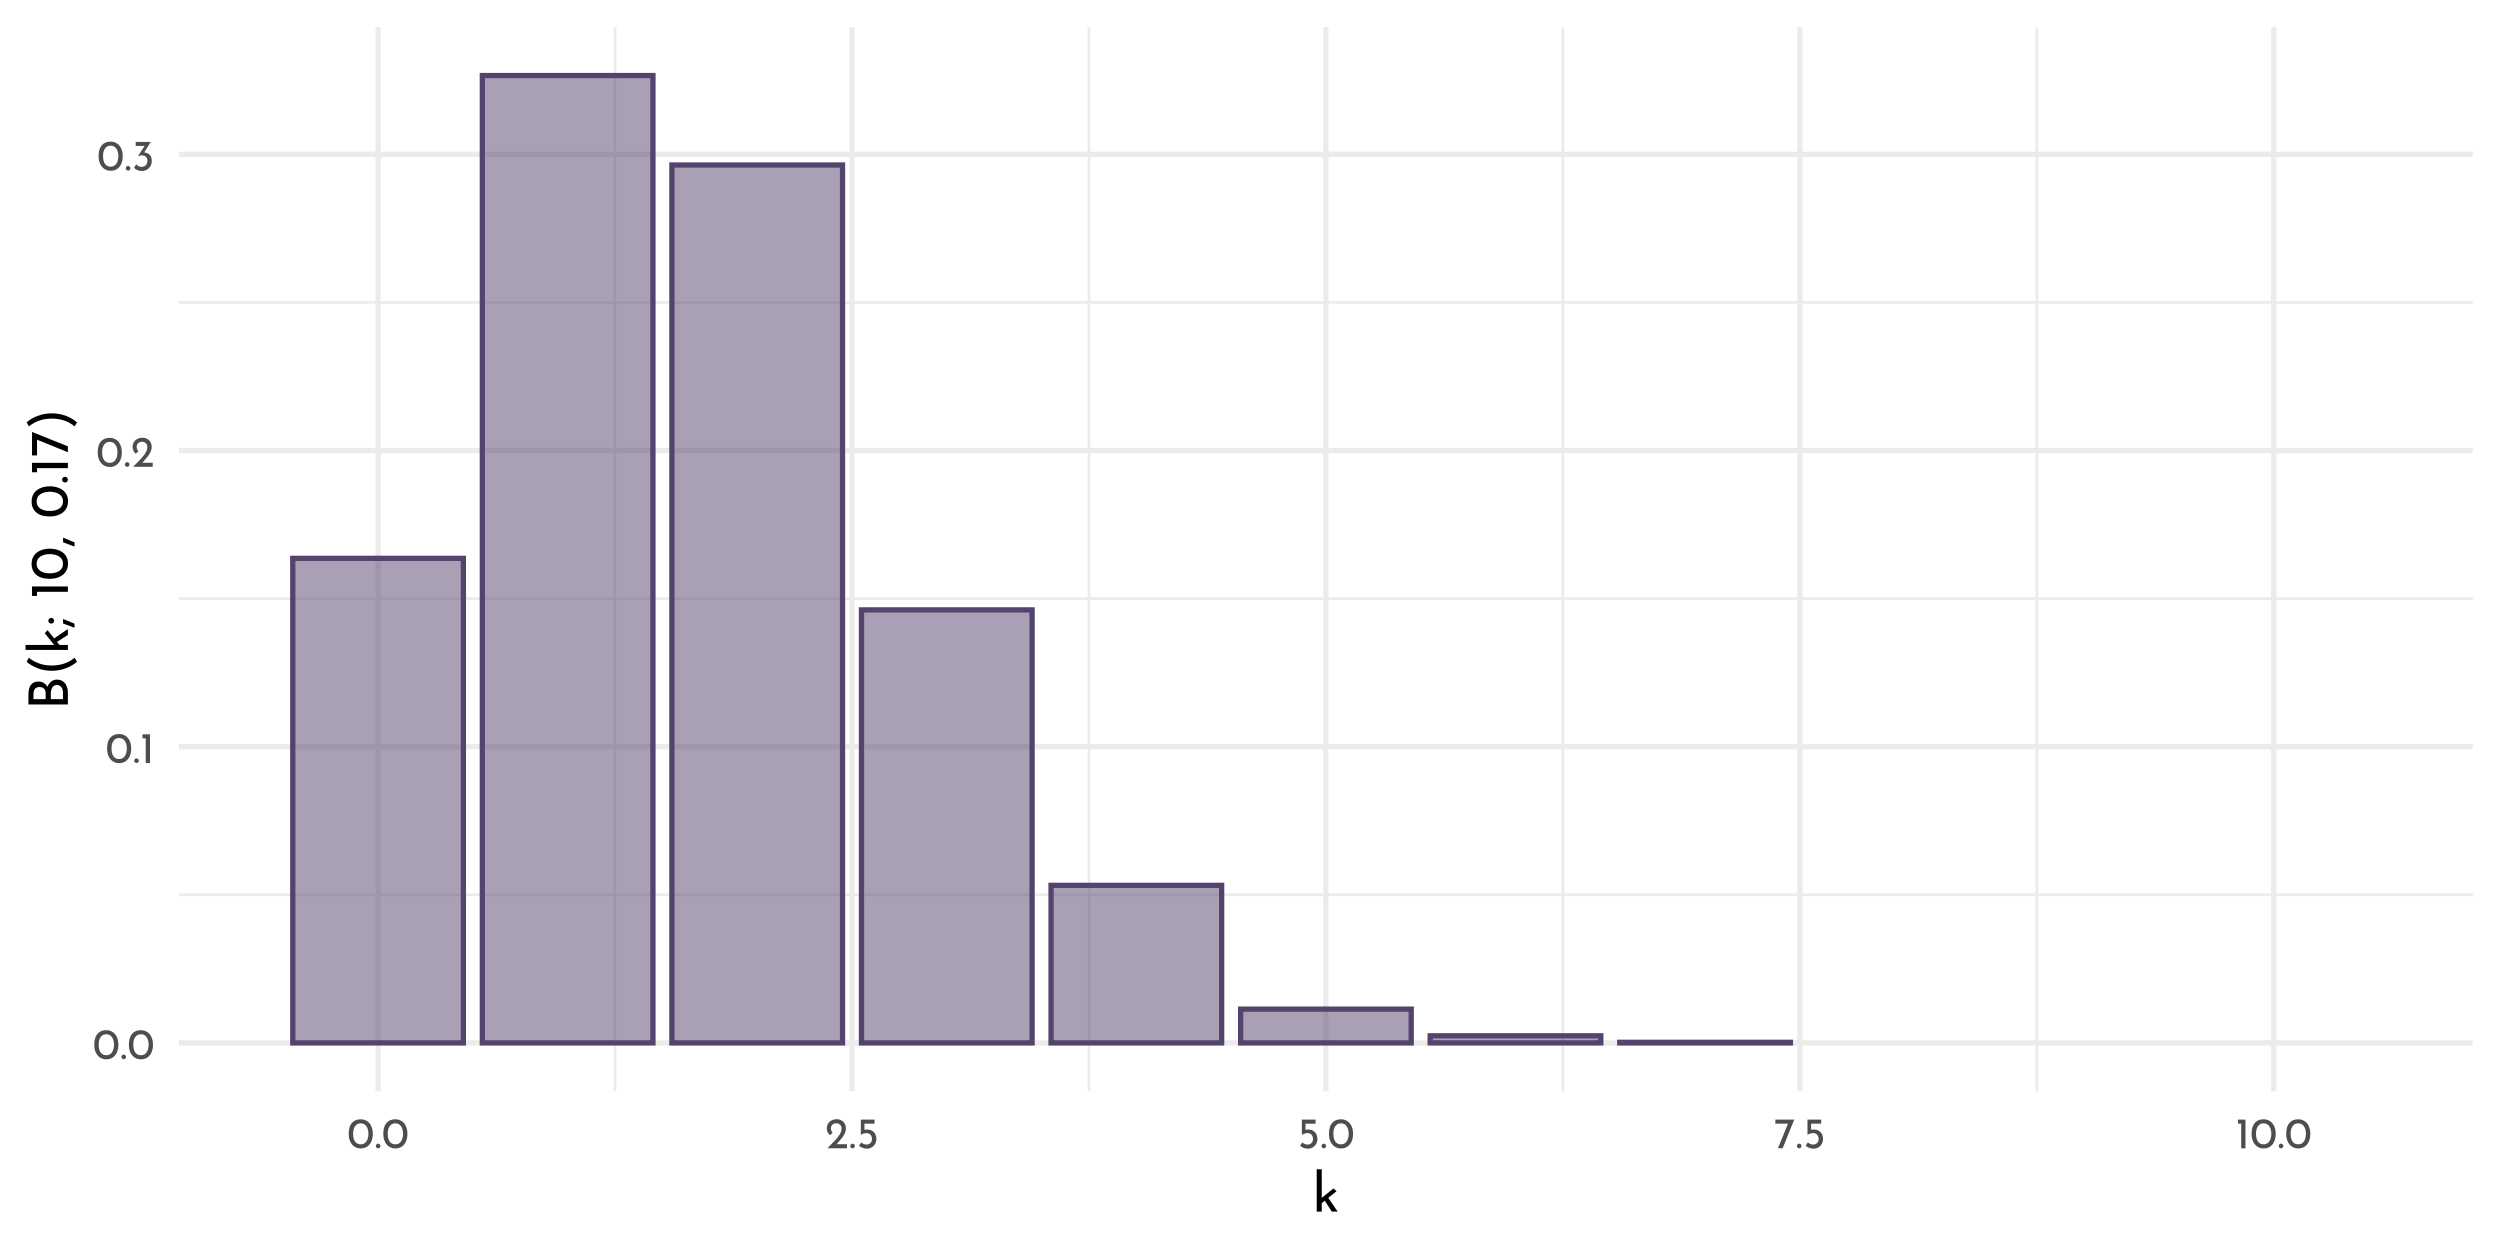
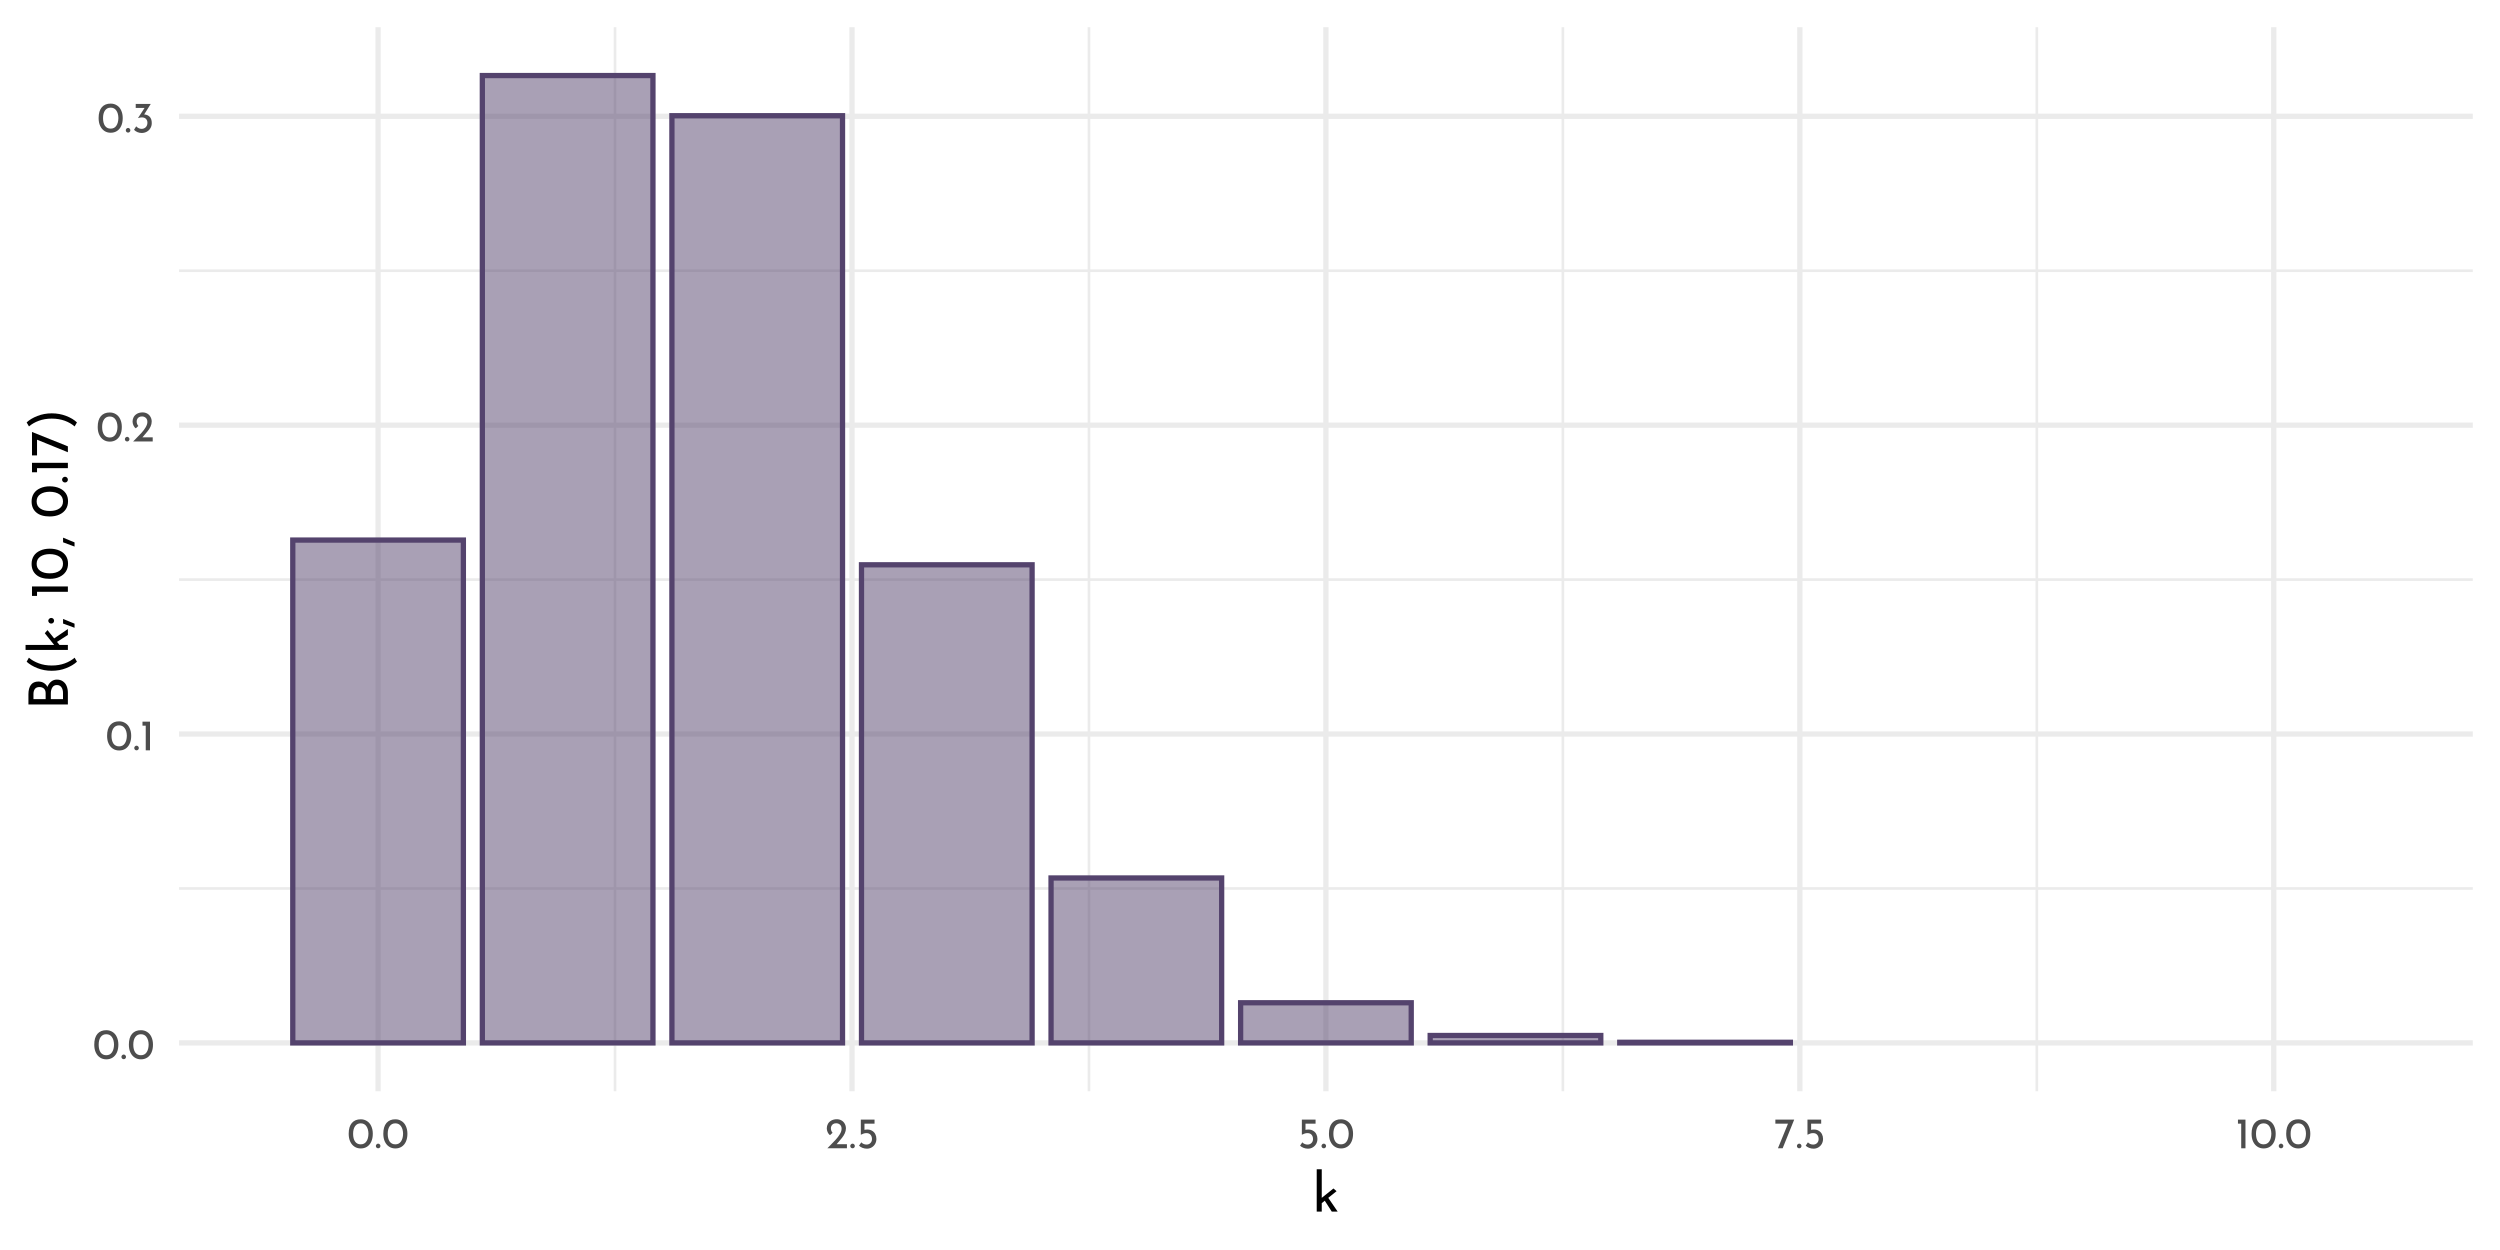
<svg xmlns="http://www.w3.org/2000/svg" xmlns:xlink="http://www.w3.org/1999/xlink" width="504pt" height="252pt" viewBox="0 0 504 252" version="1.1">
  <defs>
    <g>
      <symbol overflow="visible" id="glyph0-0">
        <path style="stroke:none;" d="" />
      </symbol>
      <symbol overflow="visible" id="glyph0-1">
        <path style="stroke:none;" d="M 2.75 0.031 C 2.27 0.031 1.848 -0.086 1.484 -0.328 C 1.117 -0.566 0.832 -0.906 0.625 -1.344 C 0.414 -1.789 0.312 -2.316 0.312 -2.922 C 0.312 -3.879 0.523 -4.609 0.953 -5.109 C 1.391 -5.609 1.988 -5.852 2.75 -5.844 C 3.219 -5.844 3.633 -5.723 4 -5.484 C 4.375 -5.254 4.66 -4.914 4.859 -4.469 C 5.066 -4.031 5.172 -3.516 5.172 -2.922 C 5.172 -2.305 5.066 -1.773 4.859 -1.328 C 4.66 -0.891 4.375 -0.551 4 -0.312 C 3.633 -0.082 3.219 0.031 2.75 0.031 Z M 2.734 -0.797 C 3.234 -0.797 3.613 -0.988 3.875 -1.375 C 4.145 -1.758 4.285 -2.281 4.297 -2.938 C 4.285 -3.57 4.145 -4.078 3.875 -4.453 C 3.613 -4.836 3.234 -5.031 2.734 -5.031 C 2.242 -5.031 1.863 -4.836 1.594 -4.453 C 1.332 -4.078 1.203 -3.566 1.203 -2.922 C 1.203 -2.266 1.332 -1.742 1.594 -1.359 C 1.863 -0.984 2.242 -0.797 2.734 -0.797 Z M 2.734 -0.797 " />
      </symbol>
      <symbol overflow="visible" id="glyph0-2">
        <path style="stroke:none;" d="M 0.297 -0.469 C 0.297 -0.594 0.344 -0.703 0.438 -0.797 C 0.531 -0.891 0.641 -0.938 0.766 -0.938 C 0.879 -0.938 0.984 -0.891 1.078 -0.797 C 1.172 -0.703 1.219 -0.594 1.219 -0.469 C 1.219 -0.332 1.172 -0.219 1.078 -0.125 C 0.984 -0.039 0.879 0 0.766 0 C 0.641 0 0.531 -0.039 0.438 -0.125 C 0.344 -0.219 0.297 -0.332 0.297 -0.469 Z M 0.297 -0.469 " />
      </symbol>
      <symbol overflow="visible" id="glyph0-3">
        <path style="stroke:none;" d="M 1.984 -5.781 L 1.984 0 L 1.125 0 L 1.125 -4.969 L 0.469 -4.969 L 0.469 -5.781 Z M 1.984 -5.781 " />
      </symbol>
      <symbol overflow="visible" id="glyph0-4">
        <path style="stroke:none;" d="M 4.422 -0.828 L 4.422 0 L 0.469 0 L 0.766 -0.297 C 1.359 -0.891 1.82 -1.367 2.156 -1.734 C 2.5 -2.109 2.781 -2.484 3 -2.859 C 3.227 -3.242 3.344 -3.602 3.344 -3.938 C 3.344 -4.301 3.234 -4.578 3.016 -4.766 C 2.805 -4.953 2.551 -5.047 2.25 -5.047 C 2.008 -5.047 1.805 -4.992 1.641 -4.891 C 1.484 -4.785 1.367 -4.656 1.297 -4.5 C 1.223 -4.352 1.188 -4.207 1.188 -4.062 C 1.188 -3.688 1.301 -3.375 1.531 -3.125 L 1.016 -2.656 C 0.816 -2.77 0.656 -2.969 0.531 -3.25 C 0.414 -3.531 0.359 -3.789 0.359 -4.031 C 0.359 -4.352 0.438 -4.656 0.594 -4.938 C 0.758 -5.219 0.992 -5.441 1.297 -5.609 C 1.609 -5.773 1.973 -5.859 2.391 -5.859 C 2.742 -5.859 3.062 -5.773 3.344 -5.609 C 3.625 -5.441 3.836 -5.219 3.984 -4.938 C 4.141 -4.656 4.219 -4.348 4.219 -4.016 C 4.219 -3.68 4.141 -3.344 3.984 -3 C 3.828 -2.664 3.629 -2.352 3.391 -2.062 C 3.16 -1.77 2.852 -1.406 2.469 -0.969 L 2.344 -0.828 Z M 4.422 -0.828 " />
      </symbol>
      <symbol overflow="visible" id="glyph0-5">
        <path style="stroke:none;" d="M 2.516 -3.656 C 2.961 -3.633 3.328 -3.484 3.609 -3.203 C 3.898 -2.922 4.047 -2.492 4.047 -1.922 C 4.047 -1.523 3.953 -1.176 3.766 -0.875 C 3.586 -0.57 3.344 -0.336 3.031 -0.172 C 2.719 -0.004 2.375 0.078 2 0.078 C 1.719 0.078 1.438 0.02 1.156 -0.094 C 0.875 -0.219 0.645 -0.375 0.469 -0.562 L 0.906 -1.266 C 1.02 -1.129 1.176 -1.008 1.375 -0.906 C 1.57 -0.801 1.773 -0.75 1.984 -0.75 C 2.316 -0.75 2.598 -0.859 2.828 -1.078 C 3.055 -1.305 3.172 -1.609 3.172 -1.984 C 3.172 -2.305 3.07 -2.566 2.875 -2.766 C 2.676 -2.961 2.406 -3.062 2.062 -3.062 C 1.812 -3.062 1.562 -3.016 1.312 -2.922 L 1.297 -2.969 L 2.594 -4.969 L 0.812 -4.969 L 0.812 -5.781 L 3.844 -5.781 Z M 2.516 -3.656 " />
      </symbol>
      <symbol overflow="visible" id="glyph0-6">
        <path style="stroke:none;" d="M 2.266 -3.781 C 2.641 -3.781 2.961 -3.691 3.234 -3.516 C 3.516 -3.348 3.723 -3.125 3.859 -2.844 C 4.004 -2.562 4.078 -2.242 4.078 -1.891 C 4.078 -1.523 3.992 -1.191 3.828 -0.891 C 3.66 -0.598 3.43 -0.363 3.141 -0.188 C 2.848 -0.008 2.52 0.078 2.156 0.078 C 1.852 0.078 1.555 0.02 1.266 -0.094 C 0.984 -0.207 0.754 -0.352 0.578 -0.531 L 1.031 -1.203 C 1.145 -1.066 1.297 -0.957 1.484 -0.875 C 1.68 -0.789 1.879 -0.75 2.078 -0.75 C 2.398 -0.75 2.664 -0.852 2.875 -1.062 C 3.082 -1.27 3.188 -1.535 3.188 -1.859 C 3.188 -2.223 3.086 -2.516 2.891 -2.734 C 2.703 -2.953 2.426 -3.062 2.062 -3.062 C 1.863 -3.062 1.676 -3.031 1.5 -2.969 C 1.32 -2.914 1.133 -2.836 0.938 -2.734 L 0.938 -5.781 L 3.703 -5.781 L 3.703 -4.969 L 1.672 -4.969 L 1.672 -3.719 C 1.859 -3.758 2.055 -3.781 2.266 -3.781 Z M 2.266 -3.781 " />
      </symbol>
      <symbol overflow="visible" id="glyph0-7">
        <path style="stroke:none;" d="M 4.062 -5.781 L 1.734 0 L 0.781 0 L 2.812 -4.969 L 0.266 -4.969 L 0.266 -5.781 Z M 4.062 -5.781 " />
      </symbol>
      <symbol overflow="visible" id="glyph1-0">
        <path style="stroke:none;" d="" />
      </symbol>
      <symbol overflow="visible" id="glyph1-1">
        <path style="stroke:none;" d="M 2.516 -2.188 L 1.906 -1.703 L 1.906 0 L 0.891 0 L 0.891 -8.531 L 1.906 -8.531 L 1.906 -2.766 L 4.266 -4.656 L 4.891 -4.109 L 3.219 -2.766 L 5.109 0 L 3.922 0 Z M 2.516 -2.188 " />
      </symbol>
      <symbol overflow="visible" id="glyph2-0">
        <path style="stroke:none;" d="" />
      </symbol>
      <symbol overflow="visible" id="glyph2-1">
        <path style="stroke:none;" d="M -4.125 -4.688 C -3.945 -5.145 -3.691 -5.504 -3.359 -5.766 C -3.035 -6.023 -2.66 -6.156 -2.234 -6.156 C -1.723 -6.156 -1.301 -6.031 -0.969 -5.781 C -0.633 -5.539 -0.391 -5.219 -0.234 -4.812 C -0.078 -4.414 0 -3.984 0 -3.516 L 0 -1.141 L -7.953 -1.141 L -7.953 -3.203 C -7.953 -4.016 -7.785 -4.645 -7.453 -5.094 C -7.117 -5.539 -6.617 -5.766 -5.953 -5.766 C -5.535 -5.766 -5.172 -5.672 -4.859 -5.484 C -4.547 -5.297 -4.301 -5.031 -4.125 -4.688 Z M -4.484 -2.219 L -4.484 -3.422 C -4.484 -3.828 -4.598 -4.133 -4.828 -4.344 C -5.066 -4.551 -5.367 -4.656 -5.734 -4.656 C -6.141 -4.656 -6.441 -4.531 -6.641 -4.281 C -6.836 -4.039 -6.938 -3.695 -6.938 -3.25 L -6.938 -2.219 Z M -0.984 -3.469 C -0.984 -3.926 -1.086 -4.305 -1.297 -4.609 C -1.504 -4.91 -1.812 -5.062 -2.219 -5.062 C -2.633 -5.062 -2.941 -4.895 -3.141 -4.562 C -3.336 -4.238 -3.438 -3.848 -3.438 -3.391 L -3.438 -2.219 L -0.984 -2.219 Z M -0.984 -3.469 " />
      </symbol>
      <symbol overflow="visible" id="glyph2-2">
        <path style="stroke:none;" d="M -3.25 -1.125 C -4.289 -1.125 -5.254 -1.301 -6.141 -1.656 C -7.035 -2.008 -7.758 -2.441 -8.312 -2.953 L -7.859 -3.766 C -7.316 -3.297 -6.648 -2.914 -5.859 -2.625 C -5.078 -2.332 -4.207 -2.188 -3.25 -2.188 C -2.281 -2.188 -1.398 -2.332 -0.609 -2.625 C 0.172 -2.914 0.828 -3.297 1.359 -3.766 L 1.828 -2.953 C 1.273 -2.441 0.551 -2.008 -0.344 -1.656 C -1.238 -1.301 -2.207 -1.125 -3.25 -1.125 Z M -3.25 -1.125 " />
      </symbol>
      <symbol overflow="visible" id="glyph2-3">
        <path style="stroke:none;" d="M -2.188 -2.516 L -1.703 -1.906 L 0 -1.906 L 0 -0.891 L -8.531 -0.891 L -8.531 -1.906 L -2.766 -1.906 L -4.656 -4.266 L -4.109 -4.891 L -2.766 -3.219 L 0 -5.109 L 0 -3.922 Z M -2.188 -2.516 " />
      </symbol>
      <symbol overflow="visible" id="glyph2-4">
        <path style="stroke:none;" d="M -3.359 -0.719 C -3.523 -0.719 -3.664 -0.773 -3.781 -0.891 C -3.895 -1.016 -3.953 -1.148 -3.953 -1.297 C -3.953 -1.43 -3.895 -1.555 -3.781 -1.672 C -3.664 -1.797 -3.523 -1.859 -3.359 -1.859 C -3.191 -1.859 -3.051 -1.801 -2.938 -1.688 C -2.832 -1.57 -2.781 -1.441 -2.781 -1.297 C -2.781 -1.141 -2.832 -1.004 -2.938 -0.891 C -3.051 -0.773 -3.191 -0.719 -3.359 -0.719 Z M 1.344 -0.703 L 1.344 0.125 C 0.664 -0.125 0.004 -0.367 -0.641 -0.609 L -0.969 -0.719 L -0.969 -1.656 Z M 1.344 -0.703 " />
      </symbol>
      <symbol overflow="visible" id="glyph2-5">
        <path style="stroke:none;" d="" />
      </symbol>
      <symbol overflow="visible" id="glyph2-6">
        <path style="stroke:none;" d="M -7.234 -2.484 L 0 -2.484 L 0 -1.406 L -6.219 -1.406 L -6.219 -0.578 L -7.234 -0.578 Z M -7.234 -2.484 " />
      </symbol>
      <symbol overflow="visible" id="glyph2-7">
        <path style="stroke:none;" d="M 0.031 -3.438 C 0.031 -2.844 -0.113 -2.316 -0.406 -1.859 C -0.707 -1.398 -1.133 -1.039 -1.688 -0.781 C -2.25 -0.52 -2.906 -0.391 -3.656 -0.391 C -4.844 -0.391 -5.75 -0.66 -6.375 -1.203 C -7.008 -1.742 -7.32 -2.488 -7.312 -3.438 C -7.312 -4.031 -7.164 -4.555 -6.875 -5.016 C -6.582 -5.473 -6.156 -5.828 -5.594 -6.078 C -5.039 -6.336 -4.395 -6.469 -3.656 -6.469 C -2.895 -6.469 -2.234 -6.336 -1.672 -6.078 C -1.117 -5.828 -0.691 -5.473 -0.391 -5.016 C -0.098 -4.555 0.039 -4.031 0.031 -3.438 Z M -0.984 -3.422 C -0.984 -4.047 -1.223 -4.523 -1.703 -4.859 C -2.191 -5.191 -2.848 -5.363 -3.672 -5.375 C -4.473 -5.363 -5.109 -5.191 -5.578 -4.859 C -6.055 -4.523 -6.297 -4.047 -6.297 -3.422 C -6.297 -2.805 -6.055 -2.332 -5.578 -2 C -5.098 -1.664 -4.457 -1.5 -3.656 -1.5 C -2.844 -1.5 -2.191 -1.664 -1.703 -2 C -1.223 -2.332 -0.984 -2.805 -0.984 -3.422 Z M -0.984 -3.422 " />
      </symbol>
      <symbol overflow="visible" id="glyph2-8">
        <path style="stroke:none;" d="M 0.578 -1.188 L 1.344 -0.875 L 1.344 -0.031 L 0.578 -0.312 C -0.316 -0.645 -0.832 -0.836 -0.969 -0.891 L -0.969 -1.828 Z M 0.578 -1.188 " />
      </symbol>
      <symbol overflow="visible" id="glyph2-9">
        <path style="stroke:none;" d="M -0.578 -0.375 C -0.742 -0.375 -0.883 -0.43 -1 -0.547 C -1.113 -0.66 -1.172 -0.797 -1.172 -0.953 C -1.172 -1.098 -1.113 -1.227 -1 -1.344 C -0.883 -1.469 -0.742 -1.531 -0.578 -1.531 C -0.41 -1.531 -0.27 -1.469 -0.156 -1.344 C -0.051 -1.227 0 -1.098 0 -0.953 C 0 -0.797 -0.051 -0.66 -0.156 -0.547 C -0.27 -0.43 -0.41 -0.375 -0.578 -0.375 Z M -0.578 -0.375 " />
      </symbol>
      <symbol overflow="visible" id="glyph2-10">
        <path style="stroke:none;" d="M -7.234 -5.078 L 0 -2.172 L 0 -0.984 L -6.219 -3.516 L -6.219 -0.344 L -7.234 -0.344 Z M -7.234 -5.078 " />
      </symbol>
      <symbol overflow="visible" id="glyph2-11">
        <path style="stroke:none;" d="M -3.25 -3.438 C -2.207 -3.438 -1.234 -3.258 -0.328 -2.906 C 0.566 -2.562 1.285 -2.129 1.828 -1.609 L 1.359 -0.797 C 0.828 -1.266 0.172 -1.645 -0.609 -1.938 C -1.398 -2.227 -2.281 -2.375 -3.25 -2.375 C -4.207 -2.375 -5.078 -2.227 -5.859 -1.938 C -6.648 -1.645 -7.312 -1.266 -7.844 -0.797 L -8.312 -1.609 C -7.758 -2.129 -7.035 -2.562 -6.141 -2.906 C -5.254 -3.258 -4.289 -3.438 -3.25 -3.438 Z M -3.25 -3.438 " />
      </symbol>
    </g>
    <clipPath id="clip1">
-       <path d="M 36.094 180 L 498.523 180 L 498.523 181 L 36.094 181 Z M 36.094 180 " />
+       <path d="M 36.094 178 L 498.523 178 L 498.523 180 L 36.094 180 Z M 36.094 178 " />
    </clipPath>
    <clipPath id="clip2">
-       <path d="M 36.094 120 L 498.523 120 L 498.523 121 L 36.094 121 Z M 36.094 120 " />
+       <path d="M 36.094 116 L 498.523 116 L 498.523 118 L 36.094 118 Z M 36.094 116 " />
    </clipPath>
    <clipPath id="clip3">
-       <path d="M 36.094 60 L 498.523 60 L 498.523 62 L 36.094 62 Z M 36.094 60 " />
+       <path d="M 36.094 54 L 498.523 54 L 498.523 55 L 36.094 55 Z M 36.094 54 " />
    </clipPath>
    <clipPath id="clip4">
      <path d="M 123 5.48 L 125 5.48 L 125 220 L 123 220 Z M 123 5.48 " />
    </clipPath>
    <clipPath id="clip5">
      <path d="M 219 5.48 L 220 5.48 L 220 220 L 219 220 Z M 219 5.48 " />
    </clipPath>
    <clipPath id="clip6">
      <path d="M 314 5.48 L 316 5.48 L 316 220 L 314 220 Z M 314 5.48 " />
    </clipPath>
    <clipPath id="clip7">
      <path d="M 410 5.48 L 411 5.48 L 411 220 L 410 220 Z M 410 5.48 " />
    </clipPath>
    <clipPath id="clip8">
      <path d="M 36.094 209 L 498.523 209 L 498.523 211 L 36.094 211 Z M 36.094 209 " />
    </clipPath>
    <clipPath id="clip9">
-       <path d="M 36.094 150 L 498.523 150 L 498.523 152 L 36.094 152 Z M 36.094 150 " />
+       <path d="M 36.094 147 L 498.523 147 L 498.523 149 L 36.094 149 Z M 36.094 147 " />
    </clipPath>
    <clipPath id="clip10">
-       <path d="M 36.094 90 L 498.523 90 L 498.523 92 L 36.094 92 Z M 36.094 90 " />
+       <path d="M 36.094 85 L 498.523 85 L 498.523 87 L 36.094 87 Z M 36.094 85 " />
    </clipPath>
    <clipPath id="clip11">
-       <path d="M 36.094 30 L 498.523 30 L 498.523 32 L 36.094 32 Z M 36.094 30 " />
+       <path d="M 36.094 22 L 498.523 22 L 498.523 24 L 36.094 24 Z M 36.094 22 " />
    </clipPath>
    <clipPath id="clip12">
      <path d="M 75 5.48 L 77 5.48 L 77 220 L 75 220 Z M 75 5.48 " />
    </clipPath>
    <clipPath id="clip13">
      <path d="M 171 5.48 L 173 5.48 L 173 220 L 171 220 Z M 171 5.48 " />
    </clipPath>
    <clipPath id="clip14">
      <path d="M 266 5.48 L 268 5.48 L 268 220 L 266 220 Z M 266 5.48 " />
    </clipPath>
    <clipPath id="clip15">
      <path d="M 362 5.48 L 364 5.48 L 364 220 L 362 220 Z M 362 5.48 " />
    </clipPath>
    <clipPath id="clip16">
      <path d="M 457 5.48 L 459 5.48 L 459 220 L 457 220 Z M 457 5.48 " />
    </clipPath>
  </defs>
  <g id="surface14">
    <rect x="0" y="0" width="504" height="252" style="fill:rgb(100%,100%,100%);fill-opacity:1;stroke:none;" />
    <g clip-path="url(#clip1)" clip-rule="nonzero">
-       <path style="fill:none;stroke-width:0.533;stroke-linecap:butt;stroke-linejoin:round;stroke:rgb(92.157%,92.157%,92.157%);stroke-opacity:1;stroke-miterlimit:10;" d="M 36.094 180.395 L 498.52 180.395 " />
+       <path style="fill:none;stroke-width:0.533;stroke-linecap:butt;stroke-linejoin:round;stroke:rgb(92.157%,92.157%,92.157%);stroke-opacity:1;stroke-miterlimit:10;" d="M 36.094 179.117 L 498.52 179.117 " />
    </g>
    <g clip-path="url(#clip2)" clip-rule="nonzero">
-       <path style="fill:none;stroke-width:0.533;stroke-linecap:butt;stroke-linejoin:round;stroke:rgb(92.157%,92.157%,92.157%);stroke-opacity:1;stroke-miterlimit:10;" d="M 36.094 120.68 L 498.52 120.68 " />
+       <path style="fill:none;stroke-width:0.533;stroke-linecap:butt;stroke-linejoin:round;stroke:rgb(92.157%,92.157%,92.157%);stroke-opacity:1;stroke-miterlimit:10;" d="M 36.094 116.848 L 498.52 116.848 " />
    </g>
    <g clip-path="url(#clip3)" clip-rule="nonzero">
-       <path style="fill:none;stroke-width:0.533;stroke-linecap:butt;stroke-linejoin:round;stroke:rgb(92.157%,92.157%,92.157%);stroke-opacity:1;stroke-miterlimit:10;" d="M 36.094 60.969 L 498.52 60.969 " />
+       <path style="fill:none;stroke-width:0.533;stroke-linecap:butt;stroke-linejoin:round;stroke:rgb(92.157%,92.157%,92.157%);stroke-opacity:1;stroke-miterlimit:10;" d="M 36.094 54.582 L 498.52 54.582 " />
    </g>
    <g clip-path="url(#clip4)" clip-rule="nonzero">
      <path style="fill:none;stroke-width:0.533;stroke-linecap:butt;stroke-linejoin:round;stroke:rgb(92.157%,92.157%,92.157%);stroke-opacity:1;stroke-miterlimit:10;" d="M 123.992 220 L 123.992 5.48 " />
    </g>
    <g clip-path="url(#clip5)" clip-rule="nonzero">
      <path style="fill:none;stroke-width:0.533;stroke-linecap:butt;stroke-linejoin:round;stroke:rgb(92.157%,92.157%,92.157%);stroke-opacity:1;stroke-miterlimit:10;" d="M 219.535 220 L 219.535 5.48 " />
    </g>
    <g clip-path="url(#clip6)" clip-rule="nonzero">
      <path style="fill:none;stroke-width:0.533;stroke-linecap:butt;stroke-linejoin:round;stroke:rgb(92.157%,92.157%,92.157%);stroke-opacity:1;stroke-miterlimit:10;" d="M 315.078 220 L 315.078 5.48 " />
    </g>
    <g clip-path="url(#clip7)" clip-rule="nonzero">
      <path style="fill:none;stroke-width:0.533;stroke-linecap:butt;stroke-linejoin:round;stroke:rgb(92.157%,92.157%,92.157%);stroke-opacity:1;stroke-miterlimit:10;" d="M 410.621 220 L 410.621 5.48 " />
    </g>
    <g clip-path="url(#clip8)" clip-rule="nonzero">
      <path style="fill:none;stroke-width:1.067;stroke-linecap:butt;stroke-linejoin:round;stroke:rgb(92.157%,92.157%,92.157%);stroke-opacity:1;stroke-miterlimit:10;" d="M 36.094 210.25 L 498.52 210.25 " />
    </g>
    <g clip-path="url(#clip9)" clip-rule="nonzero">
-       <path style="fill:none;stroke-width:1.067;stroke-linecap:butt;stroke-linejoin:round;stroke:rgb(92.157%,92.157%,92.157%);stroke-opacity:1;stroke-miterlimit:10;" d="M 36.094 150.535 L 498.52 150.535 " />
+       <path style="fill:none;stroke-width:1.067;stroke-linecap:butt;stroke-linejoin:round;stroke:rgb(92.157%,92.157%,92.157%);stroke-opacity:1;stroke-miterlimit:10;" d="M 36.094 147.98 L 498.52 147.98 " />
    </g>
    <g clip-path="url(#clip10)" clip-rule="nonzero">
-       <path style="fill:none;stroke-width:1.067;stroke-linecap:butt;stroke-linejoin:round;stroke:rgb(92.157%,92.157%,92.157%);stroke-opacity:1;stroke-miterlimit:10;" d="M 36.094 90.824 L 498.52 90.824 " />
+       <path style="fill:none;stroke-width:1.067;stroke-linecap:butt;stroke-linejoin:round;stroke:rgb(92.157%,92.157%,92.157%);stroke-opacity:1;stroke-miterlimit:10;" d="M 36.094 85.715 L 498.52 85.715 " />
    </g>
    <g clip-path="url(#clip11)" clip-rule="nonzero">
-       <path style="fill:none;stroke-width:1.067;stroke-linecap:butt;stroke-linejoin:round;stroke:rgb(92.157%,92.157%,92.157%);stroke-opacity:1;stroke-miterlimit:10;" d="M 36.094 31.113 L 498.52 31.113 " />
+       <path style="fill:none;stroke-width:1.067;stroke-linecap:butt;stroke-linejoin:round;stroke:rgb(92.157%,92.157%,92.157%);stroke-opacity:1;stroke-miterlimit:10;" d="M 36.094 23.449 L 498.52 23.449 " />
    </g>
    <g clip-path="url(#clip12)" clip-rule="nonzero">
      <path style="fill:none;stroke-width:1.067;stroke-linecap:butt;stroke-linejoin:round;stroke:rgb(92.157%,92.157%,92.157%);stroke-opacity:1;stroke-miterlimit:10;" d="M 76.219 220 L 76.219 5.48 " />
    </g>
    <g clip-path="url(#clip13)" clip-rule="nonzero">
      <path style="fill:none;stroke-width:1.067;stroke-linecap:butt;stroke-linejoin:round;stroke:rgb(92.157%,92.157%,92.157%);stroke-opacity:1;stroke-miterlimit:10;" d="M 171.762 220 L 171.762 5.48 " />
    </g>
    <g clip-path="url(#clip14)" clip-rule="nonzero">
      <path style="fill:none;stroke-width:1.067;stroke-linecap:butt;stroke-linejoin:round;stroke:rgb(92.157%,92.157%,92.157%);stroke-opacity:1;stroke-miterlimit:10;" d="M 267.305 220 L 267.305 5.48 " />
    </g>
    <g clip-path="url(#clip15)" clip-rule="nonzero">
      <path style="fill:none;stroke-width:1.067;stroke-linecap:butt;stroke-linejoin:round;stroke:rgb(92.157%,92.157%,92.157%);stroke-opacity:1;stroke-miterlimit:10;" d="M 362.848 220 L 362.848 5.48 " />
    </g>
    <g clip-path="url(#clip16)" clip-rule="nonzero">
      <path style="fill:none;stroke-width:1.067;stroke-linecap:butt;stroke-linejoin:round;stroke:rgb(92.157%,92.157%,92.157%);stroke-opacity:1;stroke-miterlimit:10;" d="M 458.391 220 L 458.391 5.48 " />
    </g>
-     <path style="fill-rule:nonzero;fill:rgb(32.941%,26.275%,42.745%);fill-opacity:0.502;stroke-width:1.067;stroke-linecap:square;stroke-linejoin:miter;stroke:rgb(32.941%,26.275%,42.745%);stroke-opacity:1;stroke-miterlimit:10;" d="M 59.023 210.25 L 93.418 210.25 L 93.418 112.562 L 59.023 112.562 Z M 59.023 210.25 " />
+     <path style="fill-rule:nonzero;fill:rgb(32.941%,26.275%,42.745%);fill-opacity:0.502;stroke-width:1.067;stroke-linecap:square;stroke-linejoin:miter;stroke:rgb(32.941%,26.275%,42.745%);stroke-opacity:1;stroke-miterlimit:10;" d="M 59.023 210.25 L 93.418 210.25 L 93.418 108.879 L 59.023 108.879 Z M 59.023 210.25 " />
    <path style="fill-rule:nonzero;fill:rgb(32.941%,26.275%,42.745%);fill-opacity:0.502;stroke-width:1.067;stroke-linecap:square;stroke-linejoin:miter;stroke:rgb(32.941%,26.275%,42.745%);stroke-opacity:1;stroke-miterlimit:10;" d="M 97.238 210.25 L 131.633 210.25 L 131.633 15.23 L 97.238 15.23 Z M 97.238 210.25 " />
-     <path style="fill-rule:nonzero;fill:rgb(32.941%,26.275%,42.745%);fill-opacity:0.502;stroke-width:1.067;stroke-linecap:square;stroke-linejoin:miter;stroke:rgb(32.941%,26.275%,42.745%);stroke-opacity:1;stroke-miterlimit:10;" d="M 135.457 210.25 L 169.852 210.25 L 169.852 33.266 L 135.457 33.266 Z M 135.457 210.25 " />
-     <path style="fill-rule:nonzero;fill:rgb(32.941%,26.275%,42.745%);fill-opacity:0.502;stroke-width:1.067;stroke-linecap:square;stroke-linejoin:miter;stroke:rgb(32.941%,26.275%,42.745%);stroke-opacity:1;stroke-miterlimit:10;" d="M 173.676 210.25 L 208.07 210.25 L 208.07 122.953 L 173.676 122.953 Z M 173.676 210.25 " />
-     <path style="fill-rule:nonzero;fill:rgb(32.941%,26.275%,42.745%);fill-opacity:0.502;stroke-width:1.067;stroke-linecap:square;stroke-linejoin:miter;stroke:rgb(32.941%,26.275%,42.745%);stroke-opacity:1;stroke-miterlimit:10;" d="M 211.891 210.25 L 246.285 210.25 L 246.285 178.484 L 211.891 178.484 Z M 211.891 210.25 " />
-     <path style="fill-rule:nonzero;fill:rgb(32.941%,26.275%,42.745%);fill-opacity:0.502;stroke-width:1.067;stroke-linecap:square;stroke-linejoin:miter;stroke:rgb(32.941%,26.275%,42.745%);stroke-opacity:1;stroke-miterlimit:10;" d="M 250.109 210.25 L 284.504 210.25 L 284.504 203.441 L 250.109 203.441 Z M 250.109 210.25 " />
-     <path style="fill-rule:nonzero;fill:rgb(32.941%,26.275%,42.745%);fill-opacity:0.502;stroke-width:1.067;stroke-linecap:square;stroke-linejoin:miter;stroke:rgb(32.941%,26.275%,42.745%);stroke-opacity:1;stroke-miterlimit:10;" d="M 288.324 210.25 L 322.719 210.25 L 322.719 208.816 L 288.324 208.816 Z M 288.324 210.25 " />
-     <path style="fill-rule:nonzero;fill:rgb(32.941%,26.275%,42.745%);fill-opacity:0.502;stroke-width:1.067;stroke-linecap:square;stroke-linejoin:miter;stroke:rgb(32.941%,26.275%,42.745%);stroke-opacity:1;stroke-miterlimit:10;" d="M 326.543 210.25 L 360.938 210.25 L 360.938 210.129 L 326.543 210.129 Z M 326.543 210.25 " />
+     <path style="fill-rule:nonzero;fill:rgb(32.941%,26.275%,42.745%);fill-opacity:0.502;stroke-width:1.067;stroke-linecap:square;stroke-linejoin:miter;stroke:rgb(32.941%,26.275%,42.745%);stroke-opacity:1;stroke-miterlimit:10;" d="M 135.457 210.25 L 169.852 210.25 L 169.852 23.328 L 135.457 23.328 Z M 135.457 210.25 " />
+     <path style="fill-rule:nonzero;fill:rgb(32.941%,26.275%,42.745%);fill-opacity:0.502;stroke-width:1.067;stroke-linecap:square;stroke-linejoin:miter;stroke:rgb(32.941%,26.275%,42.745%);stroke-opacity:1;stroke-miterlimit:10;" d="M 173.676 210.25 L 208.07 210.25 L 208.07 113.863 L 173.676 113.863 Z M 173.676 210.25 " />
+     <path style="fill-rule:nonzero;fill:rgb(32.941%,26.275%,42.745%);fill-opacity:0.502;stroke-width:1.067;stroke-linecap:square;stroke-linejoin:miter;stroke:rgb(32.941%,26.275%,42.745%);stroke-opacity:1;stroke-miterlimit:10;" d="M 211.891 210.25 L 246.285 210.25 L 246.285 177 L 211.891 177 Z M 211.891 210.25 " />
+     <path style="fill-rule:nonzero;fill:rgb(32.941%,26.275%,42.745%);fill-opacity:0.502;stroke-width:1.067;stroke-linecap:square;stroke-linejoin:miter;stroke:rgb(32.941%,26.275%,42.745%);stroke-opacity:1;stroke-miterlimit:10;" d="M 250.109 210.25 L 284.504 210.25 L 284.504 202.156 L 250.109 202.156 Z M 250.109 210.25 " />
+     <path style="fill-rule:nonzero;fill:rgb(32.941%,26.275%,42.745%);fill-opacity:0.502;stroke-width:1.067;stroke-linecap:square;stroke-linejoin:miter;stroke:rgb(32.941%,26.275%,42.745%);stroke-opacity:1;stroke-miterlimit:10;" d="M 288.324 210.25 L 322.719 210.25 L 322.719 208.754 L 288.324 208.754 Z M 288.324 210.25 " />
+     <path style="fill-rule:nonzero;fill:rgb(32.941%,26.275%,42.745%);fill-opacity:0.502;stroke-width:1.067;stroke-linecap:square;stroke-linejoin:miter;stroke:rgb(32.941%,26.275%,42.745%);stroke-opacity:1;stroke-miterlimit:10;" d="M 326.543 210.25 L 360.938 210.25 L 360.938 210.125 L 326.543 210.125 Z M 326.543 210.25 " />
    <g style="fill:rgb(30.196%,30.196%,30.196%);fill-opacity:1;">
      <use xlink:href="#glyph0-1" x="18.691" y="213.531" />
      <use xlink:href="#glyph0-2" x="24.183" y="213.531" />
      <use xlink:href="#glyph0-1" x="25.67" y="213.531" />
    </g>
    <g style="fill:rgb(30.196%,30.196%,30.196%);fill-opacity:1;">
-       <use xlink:href="#glyph0-1" x="21.277" y="153.82" />
-       <use xlink:href="#glyph0-2" x="26.769" y="153.82" />
-       <use xlink:href="#glyph0-3" x="28.256" y="153.82" />
-     </g>
-     <g style="fill:rgb(30.196%,30.196%,30.196%);fill-opacity:1;">
-       <use xlink:href="#glyph0-1" x="19.387" y="94.109" />
-       <use xlink:href="#glyph0-2" x="24.878" y="94.109" />
-       <use xlink:href="#glyph0-4" x="26.365" y="94.109" />
-     </g>
-     <g style="fill:rgb(30.196%,30.196%,30.196%);fill-opacity:1;">
-       <use xlink:href="#glyph0-1" x="19.57" y="34.395" />
-       <use xlink:href="#glyph0-2" x="25.062" y="34.395" />
-       <use xlink:href="#glyph0-5" x="26.549" y="34.395" />
+       <use xlink:href="#glyph0-1" x="21.277" y="151.266" />
+       <use xlink:href="#glyph0-2" x="26.769" y="151.266" />
+       <use xlink:href="#glyph0-3" x="28.256" y="151.266" />
+     </g>
+     <g style="fill:rgb(30.196%,30.196%,30.196%);fill-opacity:1;">
+       <use xlink:href="#glyph0-1" x="19.387" y="89" />
+       <use xlink:href="#glyph0-2" x="24.878" y="89" />
+       <use xlink:href="#glyph0-4" x="26.365" y="89" />
+     </g>
+     <g style="fill:rgb(30.196%,30.196%,30.196%);fill-opacity:1;">
+       <use xlink:href="#glyph0-1" x="19.57" y="26.73" />
+       <use xlink:href="#glyph0-2" x="25.062" y="26.73" />
+       <use xlink:href="#glyph0-5" x="26.549" y="26.73" />
    </g>
    <g style="fill:rgb(30.196%,30.196%,30.196%);fill-opacity:1;">
      <use xlink:href="#glyph0-1" x="69.984" y="231.496" />
      <use xlink:href="#glyph0-2" x="75.476" y="231.496" />
      <use xlink:href="#glyph0-1" x="76.963" y="231.496" />
    </g>
    <g style="fill:rgb(30.196%,30.196%,30.196%);fill-opacity:1;">
      <use xlink:href="#glyph0-4" x="166.32" y="231.496" />
      <use xlink:href="#glyph0-2" x="171.116" y="231.496" />
      <use xlink:href="#glyph0-6" x="172.604" y="231.496" />
    </g>
    <g style="fill:rgb(30.196%,30.196%,30.196%);fill-opacity:1;">
      <use xlink:href="#glyph0-6" x="261.516" y="231.496" />
      <use xlink:href="#glyph0-2" x="266.118" y="231.496" />
      <use xlink:href="#glyph0-1" x="267.605" y="231.496" />
    </g>
    <g style="fill:rgb(30.196%,30.196%,30.196%);fill-opacity:1;">
      <use xlink:href="#glyph0-7" x="357.648" y="231.496" />
      <use xlink:href="#glyph0-2" x="361.96" y="231.496" />
      <use xlink:href="#glyph0-6" x="363.448" y="231.496" />
    </g>
    <g style="fill:rgb(30.196%,30.196%,30.196%);fill-opacity:1;">
      <use xlink:href="#glyph0-3" x="450.703" y="231.496" />
      <use xlink:href="#glyph0-1" x="453.607" y="231.496" />
      <use xlink:href="#glyph0-2" x="459.098" y="231.496" />
      <use xlink:href="#glyph0-1" x="460.586" y="231.496" />
    </g>
    <g style="fill:rgb(0%,0%,0%);fill-opacity:1;">
      <use xlink:href="#glyph1-1" x="264.559" y="244.254" />
    </g>
    <g style="fill:rgb(0%,0%,0%);fill-opacity:1;">
      <use xlink:href="#glyph2-1" x="13.684" y="143.164" />
      <use xlink:href="#glyph2-2" x="13.684" y="136.355" />
      <use xlink:href="#glyph2-3" x="13.684" y="131.922" />
      <use xlink:href="#glyph2-4" x="13.684" y="126.433" />
      <use xlink:href="#glyph2-5" x="13.684" y="124.189" />
      <use xlink:href="#glyph2-6" x="13.684" y="120.713" />
      <use xlink:href="#glyph2-7" x="13.684" y="117.083" />
      <use xlink:href="#glyph2-8" x="13.684" y="110.219" />
      <use xlink:href="#glyph2-5" x="13.684" y="107.986" />
      <use xlink:href="#glyph2-7" x="13.684" y="104.51" />
      <use xlink:href="#glyph2-9" x="13.684" y="97.646" />
      <use xlink:href="#glyph2-6" x="13.684" y="95.787" />
      <use xlink:href="#glyph2-10" x="13.684" y="92.157" />
      <use xlink:href="#glyph2-11" x="13.684" y="86.767" />
    </g>
  </g>
</svg>
